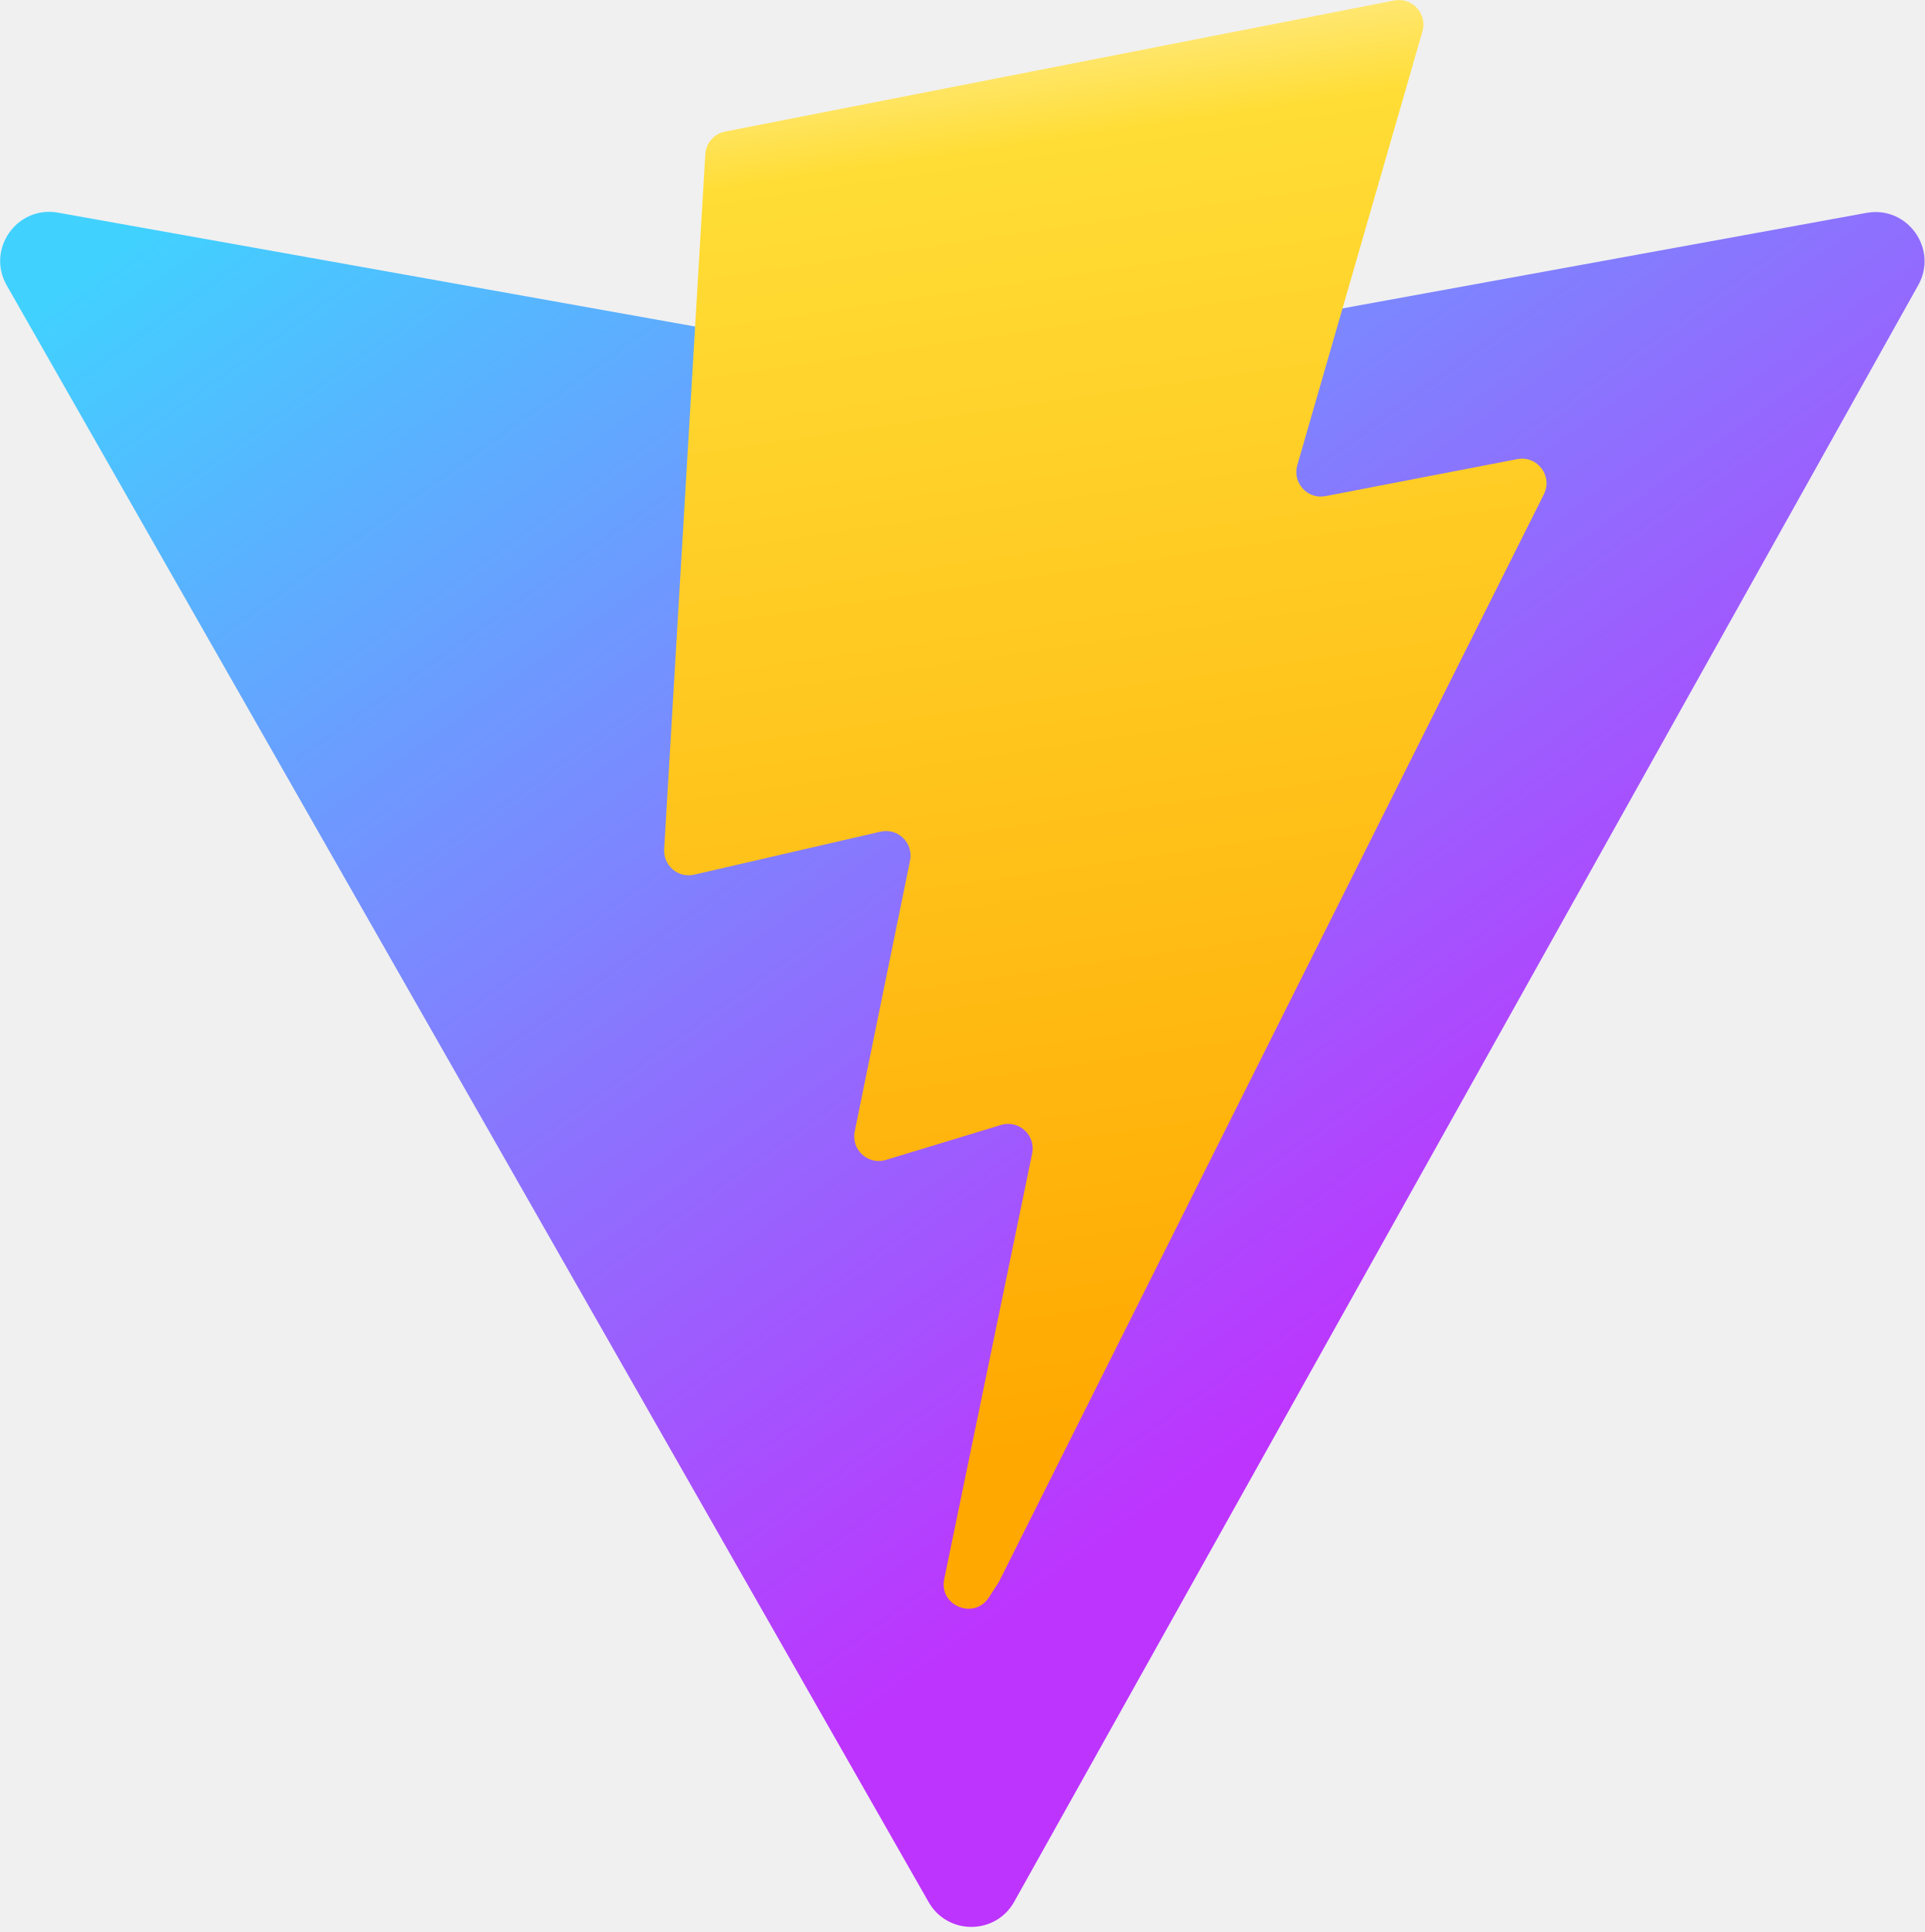
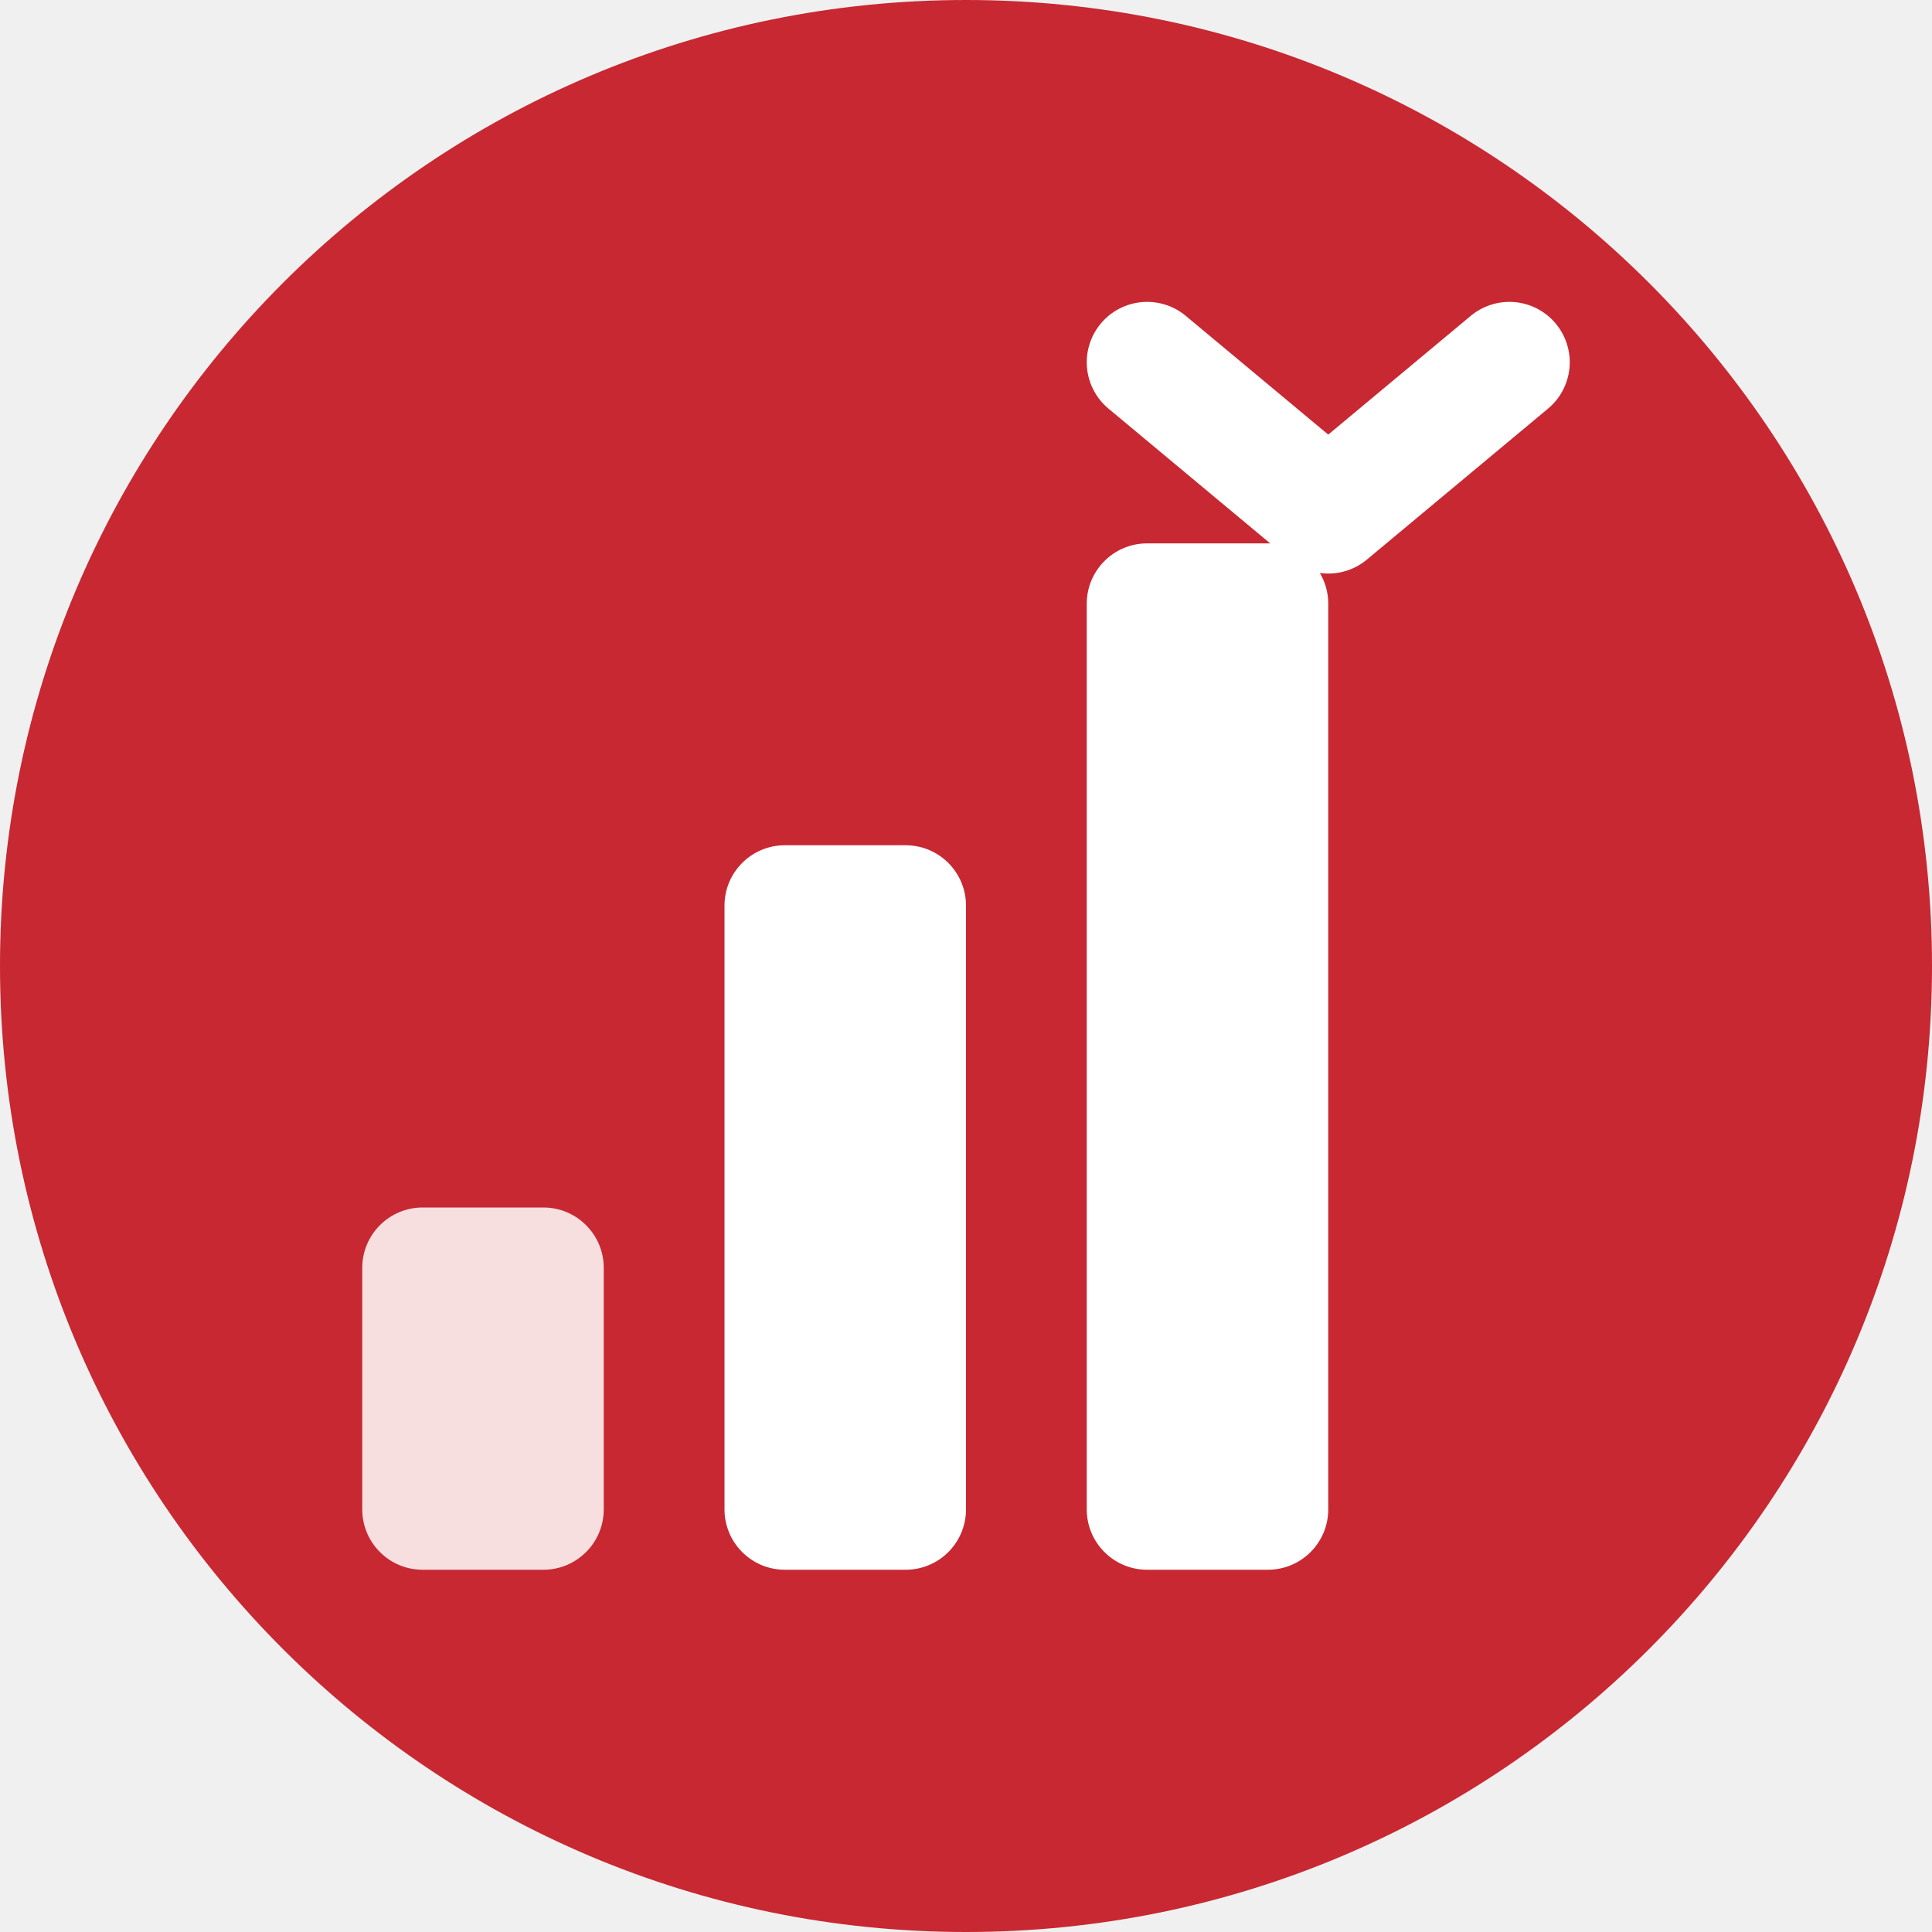
- <svg xmlns="http://www.w3.org/2000/svg" aria-hidden="true" role="img" class="iconify iconify--logos" width="31.88" height="32" preserveAspectRatio="xMidYMid meet" viewBox="0 0 256 257">
-   <defs>
-     <linearGradient id="IconifyId1813088fe1fbc01fb466" x1="-.828%" x2="57.636%" y1="7.652%" y2="78.411%">
-       <stop offset="0%" stop-color="#41D1FF" />
-       <stop offset="100%" stop-color="#BD34FE" />
-     </linearGradient>
-     <linearGradient id="IconifyId1813088fe1fbc01fb467" x1="43.376%" x2="50.316%" y1="2.242%" y2="89.03%">
-       <stop offset="0%" stop-color="#FFEA83" />
-       <stop offset="8.333%" stop-color="#FFDD35" />
-       <stop offset="100%" stop-color="#FFA800" />
-     </linearGradient>
-   </defs>
-   <path fill="url(#IconifyId1813088fe1fbc01fb466)" d="M255.153 37.938L134.897 252.976c-2.483 4.44-8.862 4.466-11.382.048L.875 37.958c-2.746-4.814 1.371-10.646 6.827-9.67l120.385 21.517a6.537 6.537 0 0 0 2.322-.004l117.867-21.483c5.438-.991 9.574 4.796 6.877 9.62Z" />
-   <path fill="url(#IconifyId1813088fe1fbc01fb467)" d="M185.432.063L96.44 17.501a3.268 3.268 0 0 0-2.634 3.014l-5.474 92.456a3.268 3.268 0 0 0 3.997 3.378l24.777-5.718c2.318-.535 4.413 1.507 3.936 3.838l-7.361 36.047c-.495 2.426 1.782 4.5 4.151 3.78l15.304-4.649c2.372-.72 4.652 1.36 4.15 3.788l-11.698 56.621c-.732 3.542 3.979 5.473 5.943 2.437l1.313-2.028l72.516-144.72c1.215-2.423-.88-5.186-3.54-4.672l-25.505 4.922c-2.396.462-4.435-1.77-3.759-4.114l16.646-57.705c.677-2.35-1.37-4.583-3.769-4.113Z" />
+ <svg xmlns="http://www.w3.org/2000/svg" viewBox="0 0 32 32" fill="none">
+   <circle cx="16" cy="16" r="16" fill="#c72832" />
+   <rect x="6" y="20" width="4" height="6" rx="1" fill="white" opacity="0.85" />
+   <rect x="12" y="14" width="4" height="12" rx="1" fill="white" />
+   <rect x="18" y="9" width="4" height="17" rx="1" fill="white" />
+   <polyline points="19,6 22,8.5 25,6" stroke="white" stroke-width="2" stroke-linecap="round" stroke-linejoin="round" />
</svg>
